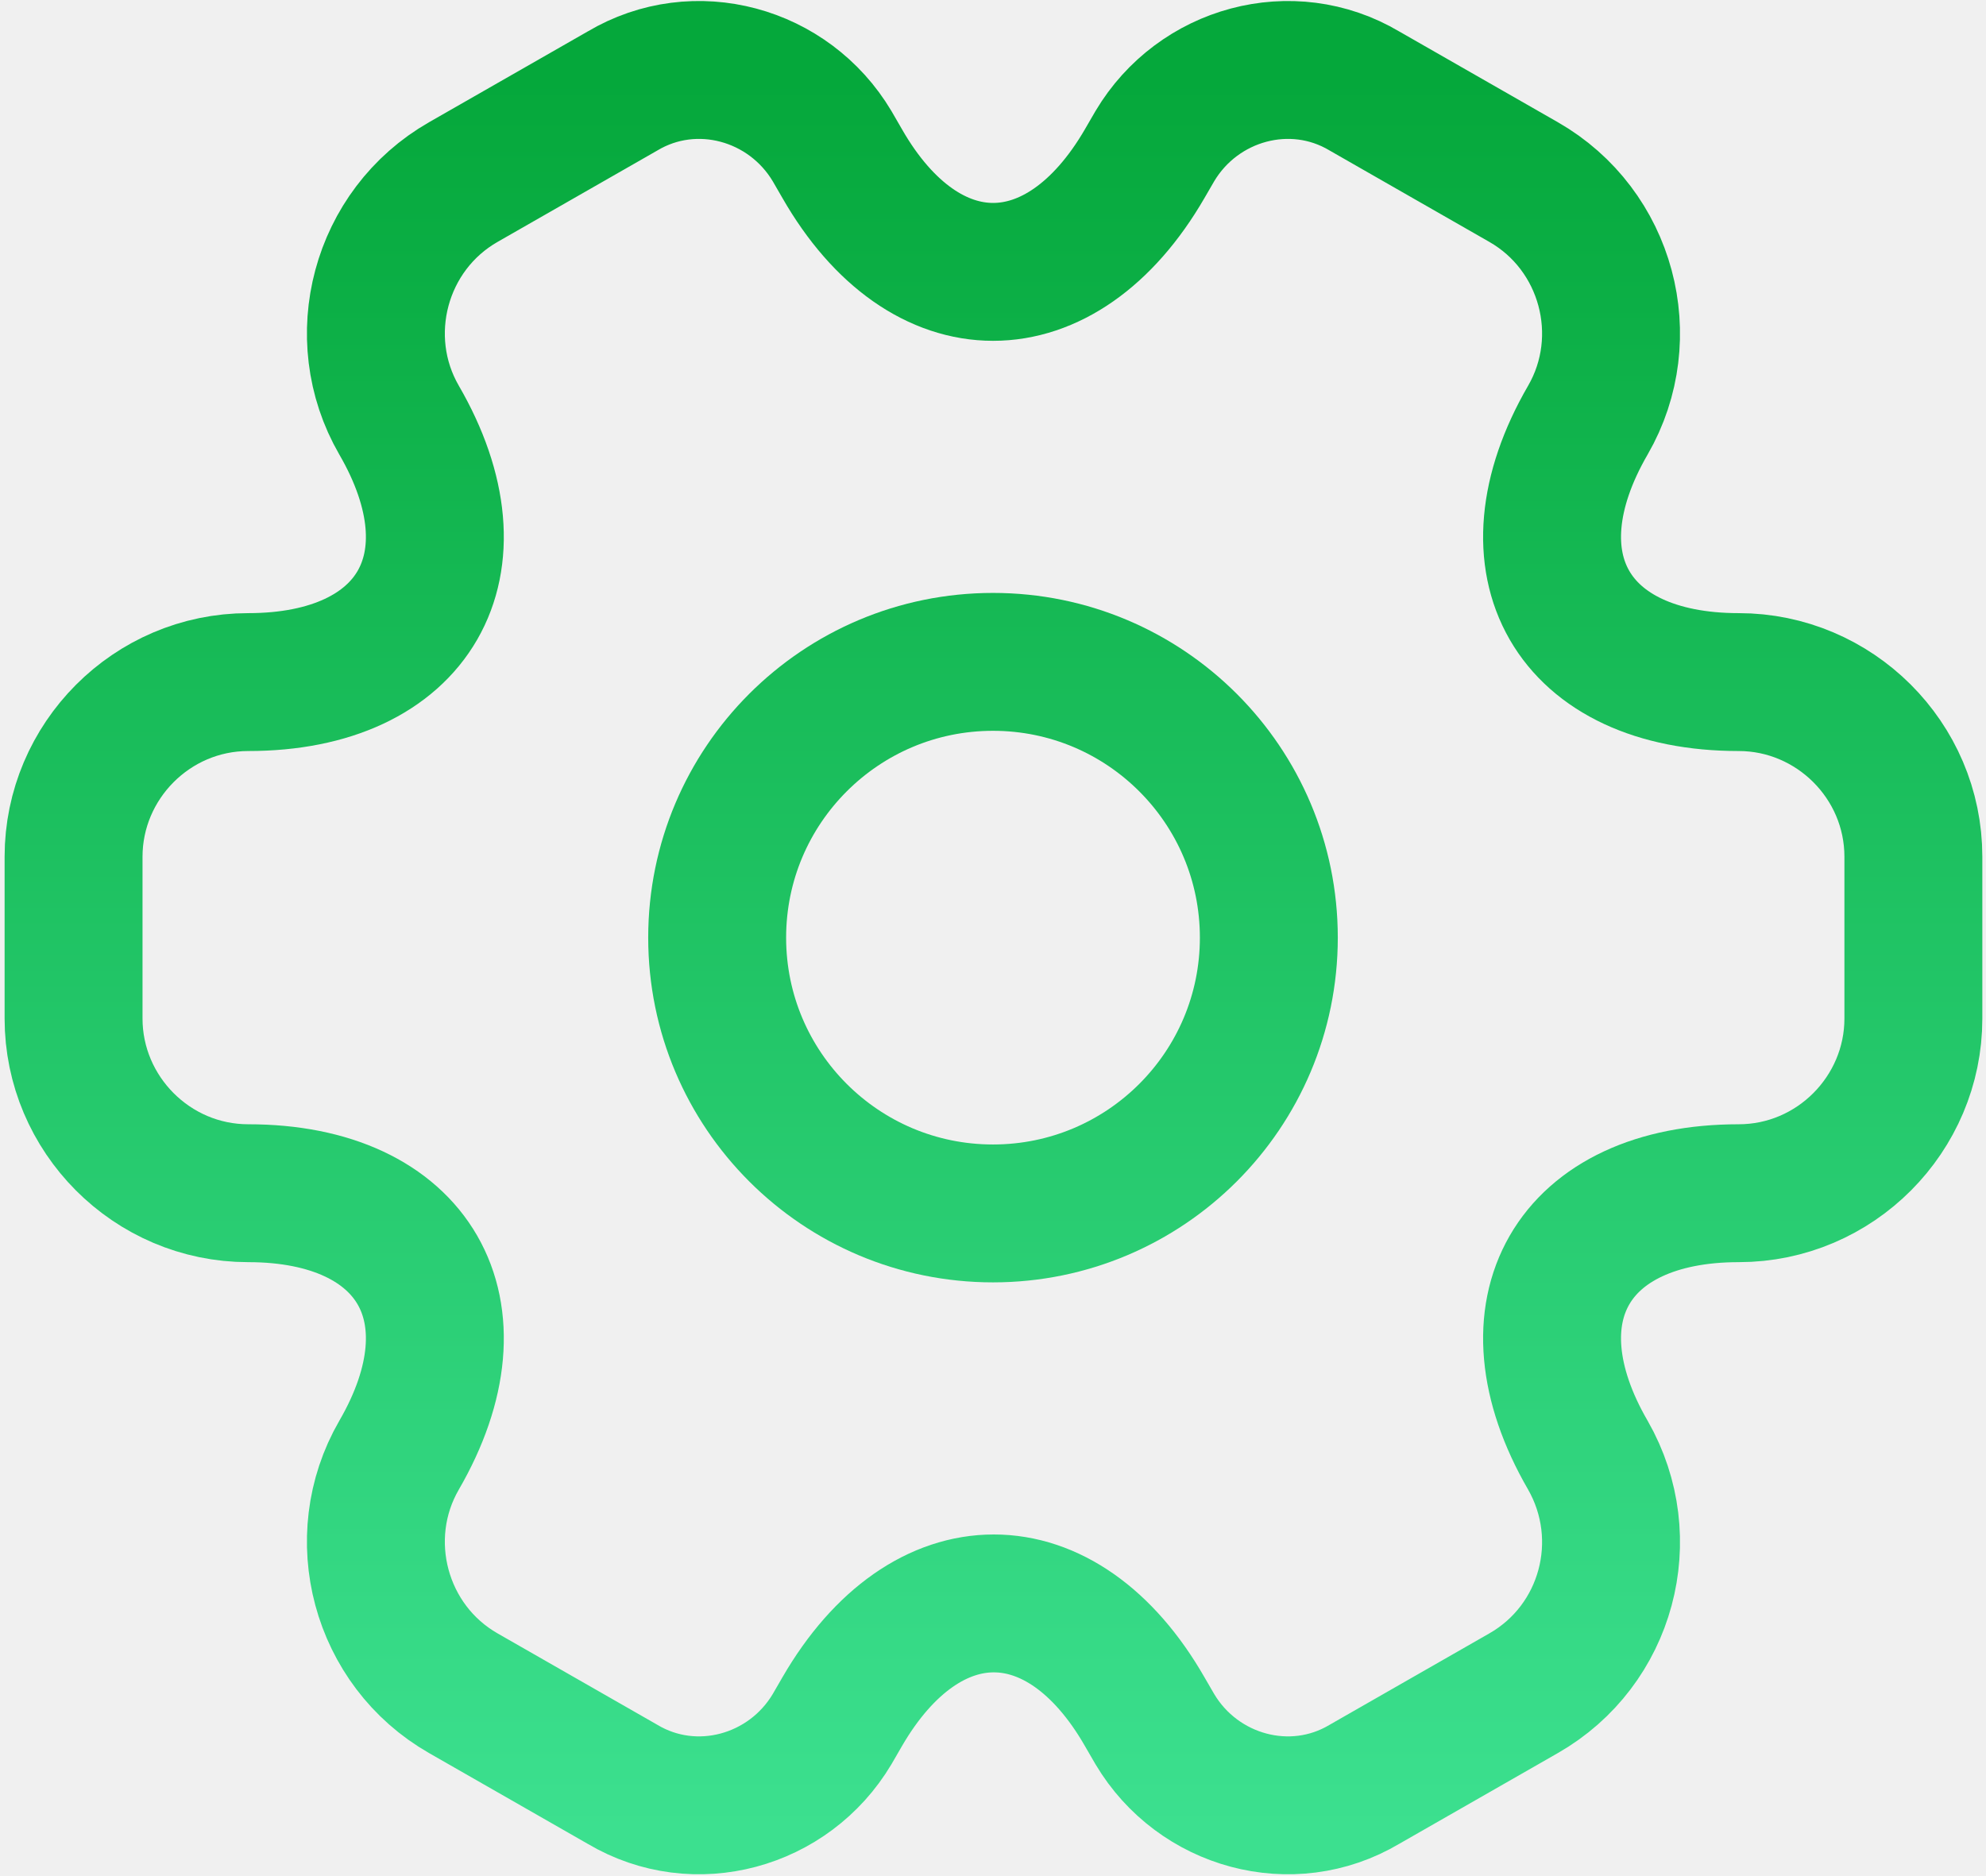
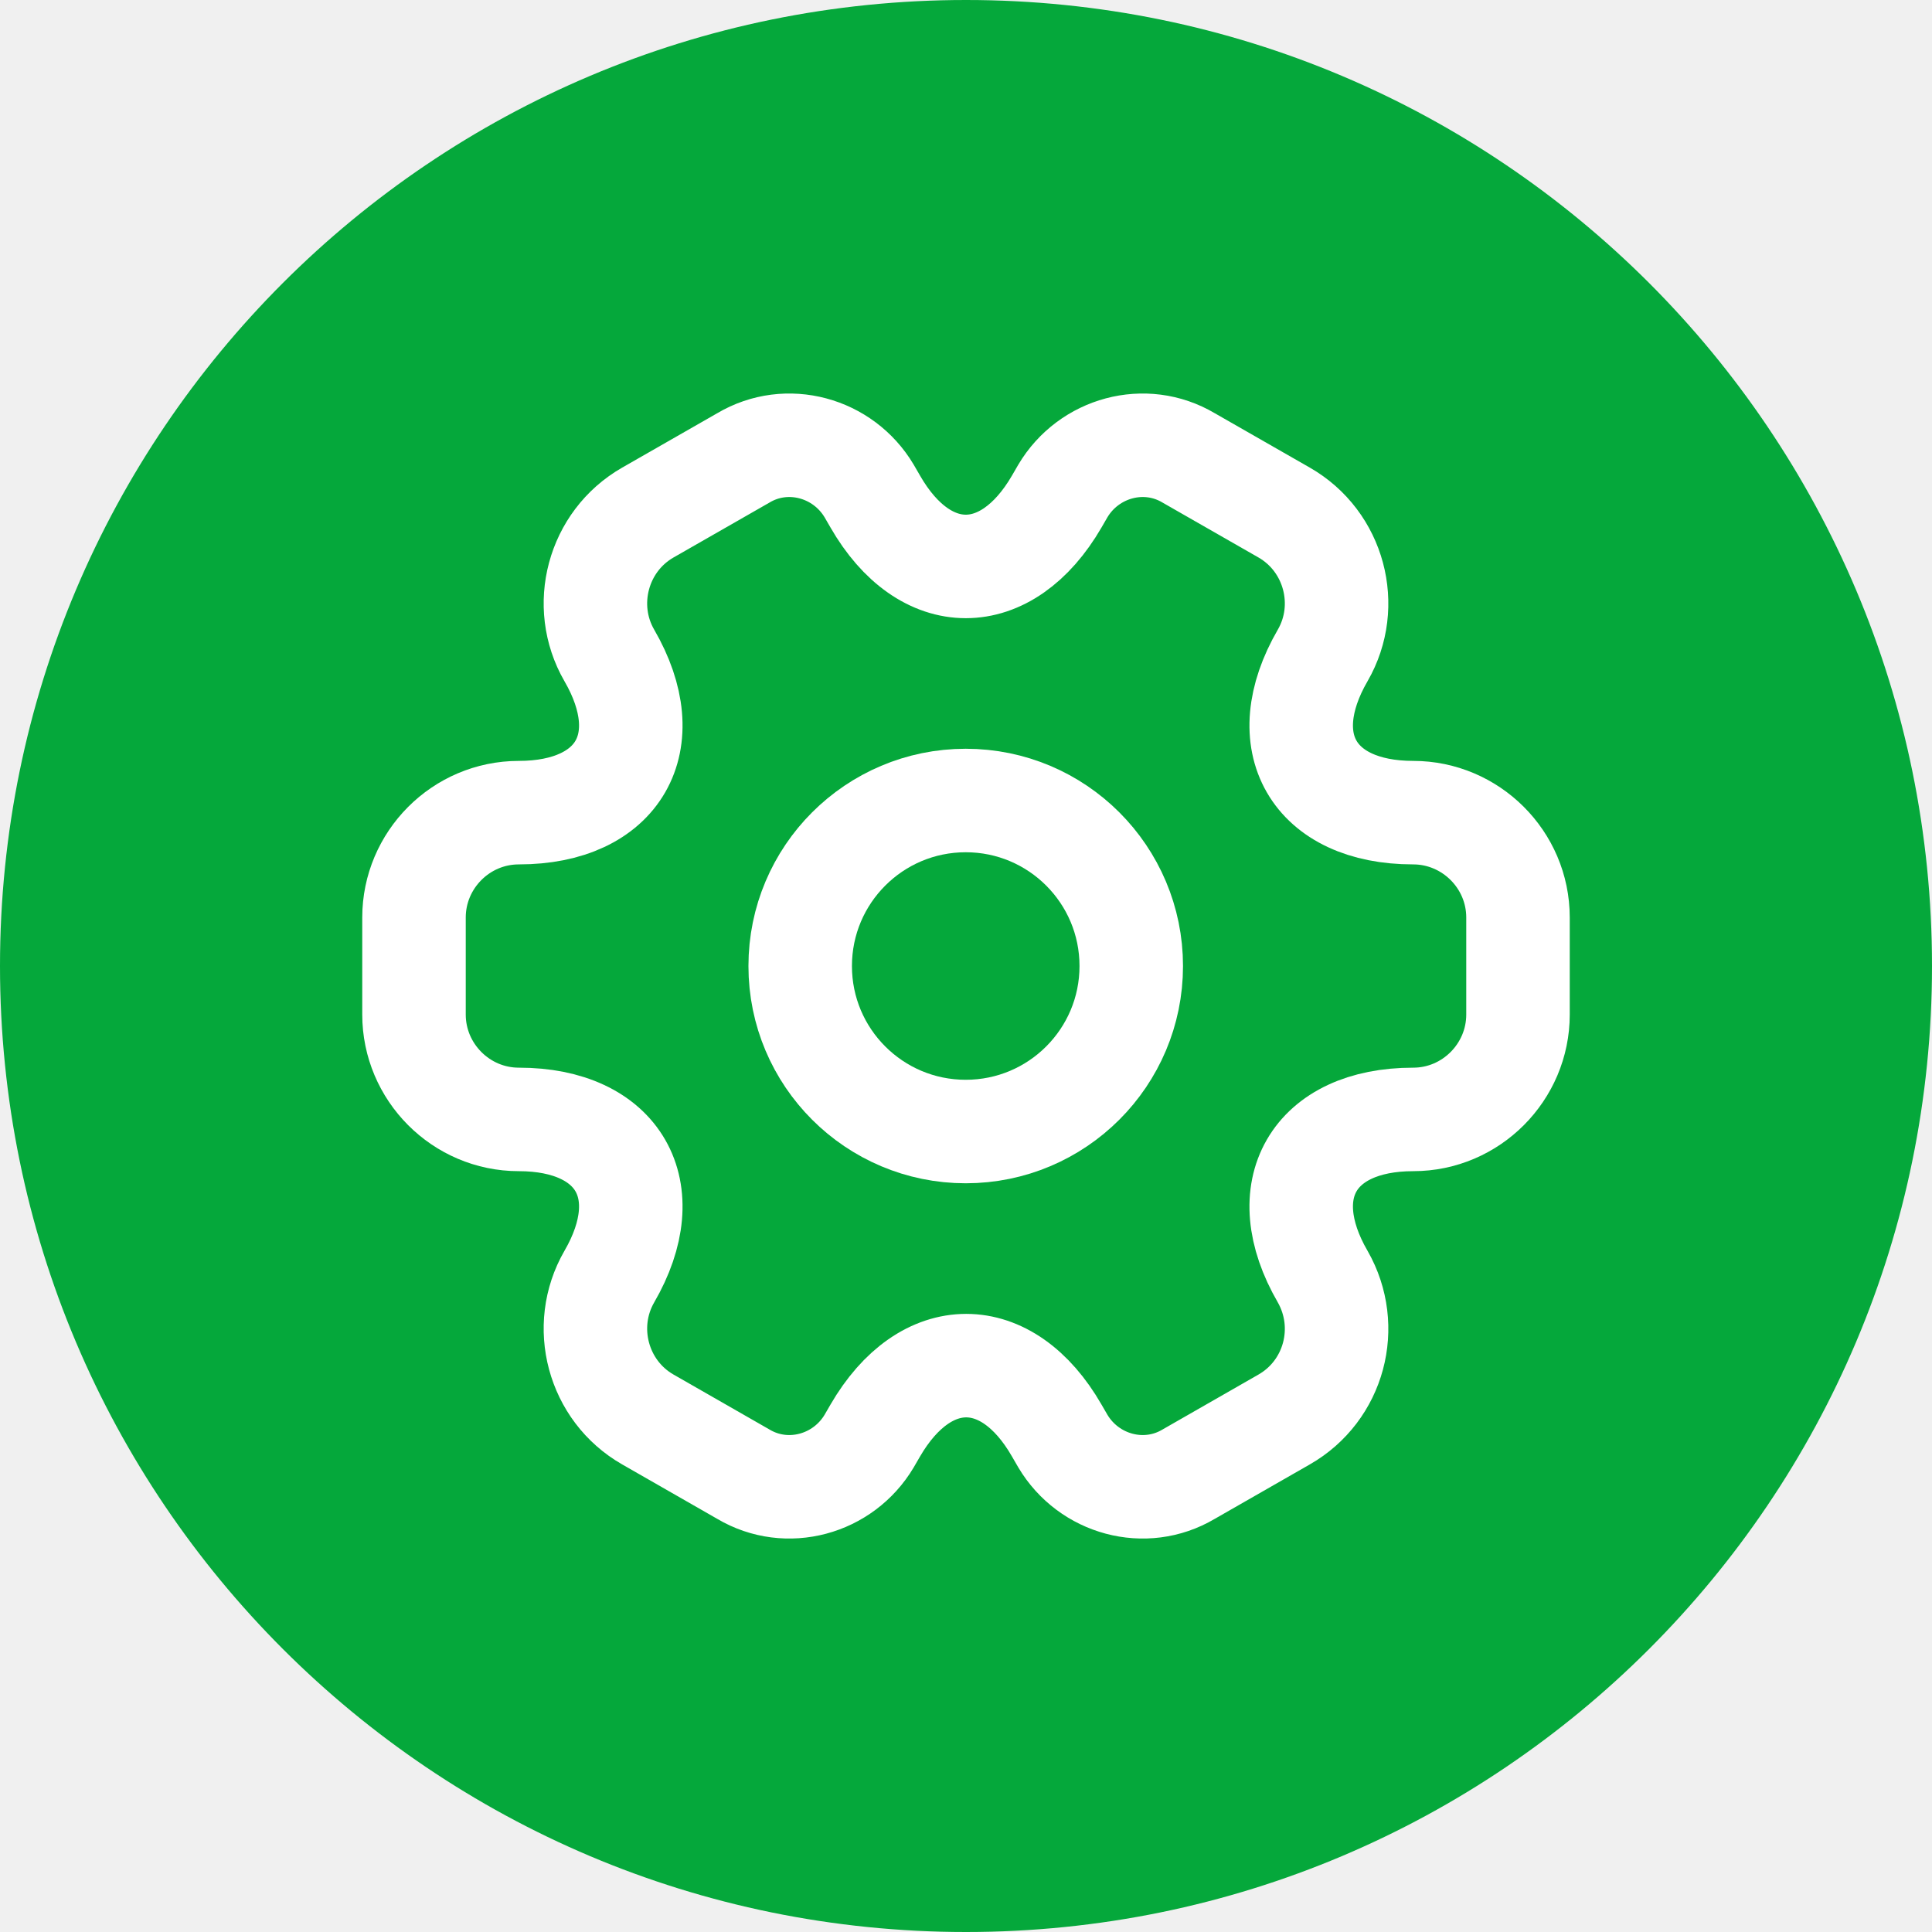
- <svg xmlns="http://www.w3.org/2000/svg" width="72" height="68" viewBox="0 0 72 68" fill="none">
-   <path d="M36 44C41.523 44 46 39.523 46 34C46 28.477 41.523 24 36 24C30.477 24 26 28.477 26 34C26 39.523 30.477 44 36 44Z" stroke="url(#paint0_linear_5516_4162)" stroke-width="5" stroke-linecap="round" stroke-linejoin="round" />
-   <path d="M2.667 36.933V31.067C2.667 27.6 5.5 24.733 9 24.733C15.033 24.733 17.5 20.467 14.467 15.233C12.733 12.233 13.767 8.333 16.8 6.6L22.567 3.3C25.2 1.733 28.6 2.667 30.167 5.3L30.533 5.933C33.533 11.167 38.467 11.167 41.5 5.933L41.867 5.3C43.433 2.667 46.833 1.733 49.467 3.3L55.233 6.6C58.267 8.333 59.3 12.233 57.567 15.233C54.533 20.467 57 24.733 63.033 24.733C66.5 24.733 69.367 27.567 69.367 31.067V36.933C69.367 40.4 66.533 43.267 63.033 43.267C57 43.267 54.533 47.533 57.567 52.767C59.3 55.8 58.267 59.667 55.233 61.4L49.467 64.7C46.833 66.267 43.433 65.333 41.867 62.7L41.5 62.067C38.5 56.833 33.567 56.833 30.533 62.067L30.167 62.7C28.6 65.333 25.2 66.267 22.567 64.7L16.8 61.4C13.767 59.667 12.733 55.767 14.467 52.767C17.5 47.533 15.033 43.267 9 43.267C5.5 43.267 2.667 40.4 2.667 36.933Z" stroke="url(#paint1_linear_5516_4162)" stroke-width="5" stroke-linecap="round" stroke-linejoin="round" />
-   <defs>
-     <linearGradient id="paint0_linear_5516_4162" x1="36.017" y1="2.852" x2="36.017" y2="66.407" gradientUnits="userSpaceOnUse">
-       <stop stop-color="#05A83B" />
-       <stop offset="1" stop-color="#3CE08F" />
-     </linearGradient>
-     <linearGradient id="paint1_linear_5516_4162" x1="36.017" y1="2.852" x2="36.017" y2="66.407" gradientUnits="userSpaceOnUse">
-       <stop stop-color="#05A83B" />
-       <stop offset="1" stop-color="#3CE08F" />
-     </linearGradient>
-   </defs>
+ <svg xmlns="http://www.w3.org/2000/svg" width="56" height="56" viewBox="0 0 56 56" fill="none">
+   <circle cx="28" cy="28" r="28" fill="#05A83B" />
+   <path d="M27.992 32.798C30.642 32.798 32.79 30.651 32.79 28.001C32.79 25.351 30.642 23.203 27.992 23.203C25.342 23.203 23.194 25.351 23.194 28.001C23.194 30.651 25.342 32.798 27.992 32.798Z" stroke="white" stroke-width="3" stroke-linecap="round" stroke-linejoin="round" />
+   <path d="M12 29.408V26.594C12 24.93 13.359 23.555 15.039 23.555C17.933 23.555 19.116 21.508 17.661 18.997C16.83 17.558 17.325 15.687 18.781 14.855L21.547 13.272C22.811 12.521 24.442 12.969 25.193 14.232L25.369 14.536C26.809 17.046 29.175 17.046 30.631 14.536L30.807 14.232C31.558 12.969 33.189 12.521 34.453 13.272L37.219 14.855C38.675 15.687 39.17 17.558 38.339 18.997C36.884 21.508 38.067 23.555 40.962 23.555C42.625 23.555 44 24.915 44 26.594V29.408C44 31.071 42.641 32.447 40.962 32.447C38.067 32.447 36.884 34.494 38.339 37.004C39.17 38.46 38.675 40.315 37.219 41.146L34.453 42.73C33.189 43.481 31.558 43.033 30.807 41.77L30.631 41.466C29.191 38.956 26.825 38.956 25.369 41.466L25.193 41.77C24.442 43.033 22.811 43.481 21.547 42.73L18.781 41.146C17.325 40.315 16.83 38.444 17.661 37.004C19.116 34.494 17.933 32.447 15.039 32.447C13.359 32.447 12 31.071 12 29.408Z" stroke="white" stroke-width="3" stroke-linecap="round" stroke-linejoin="round" />
</svg>
